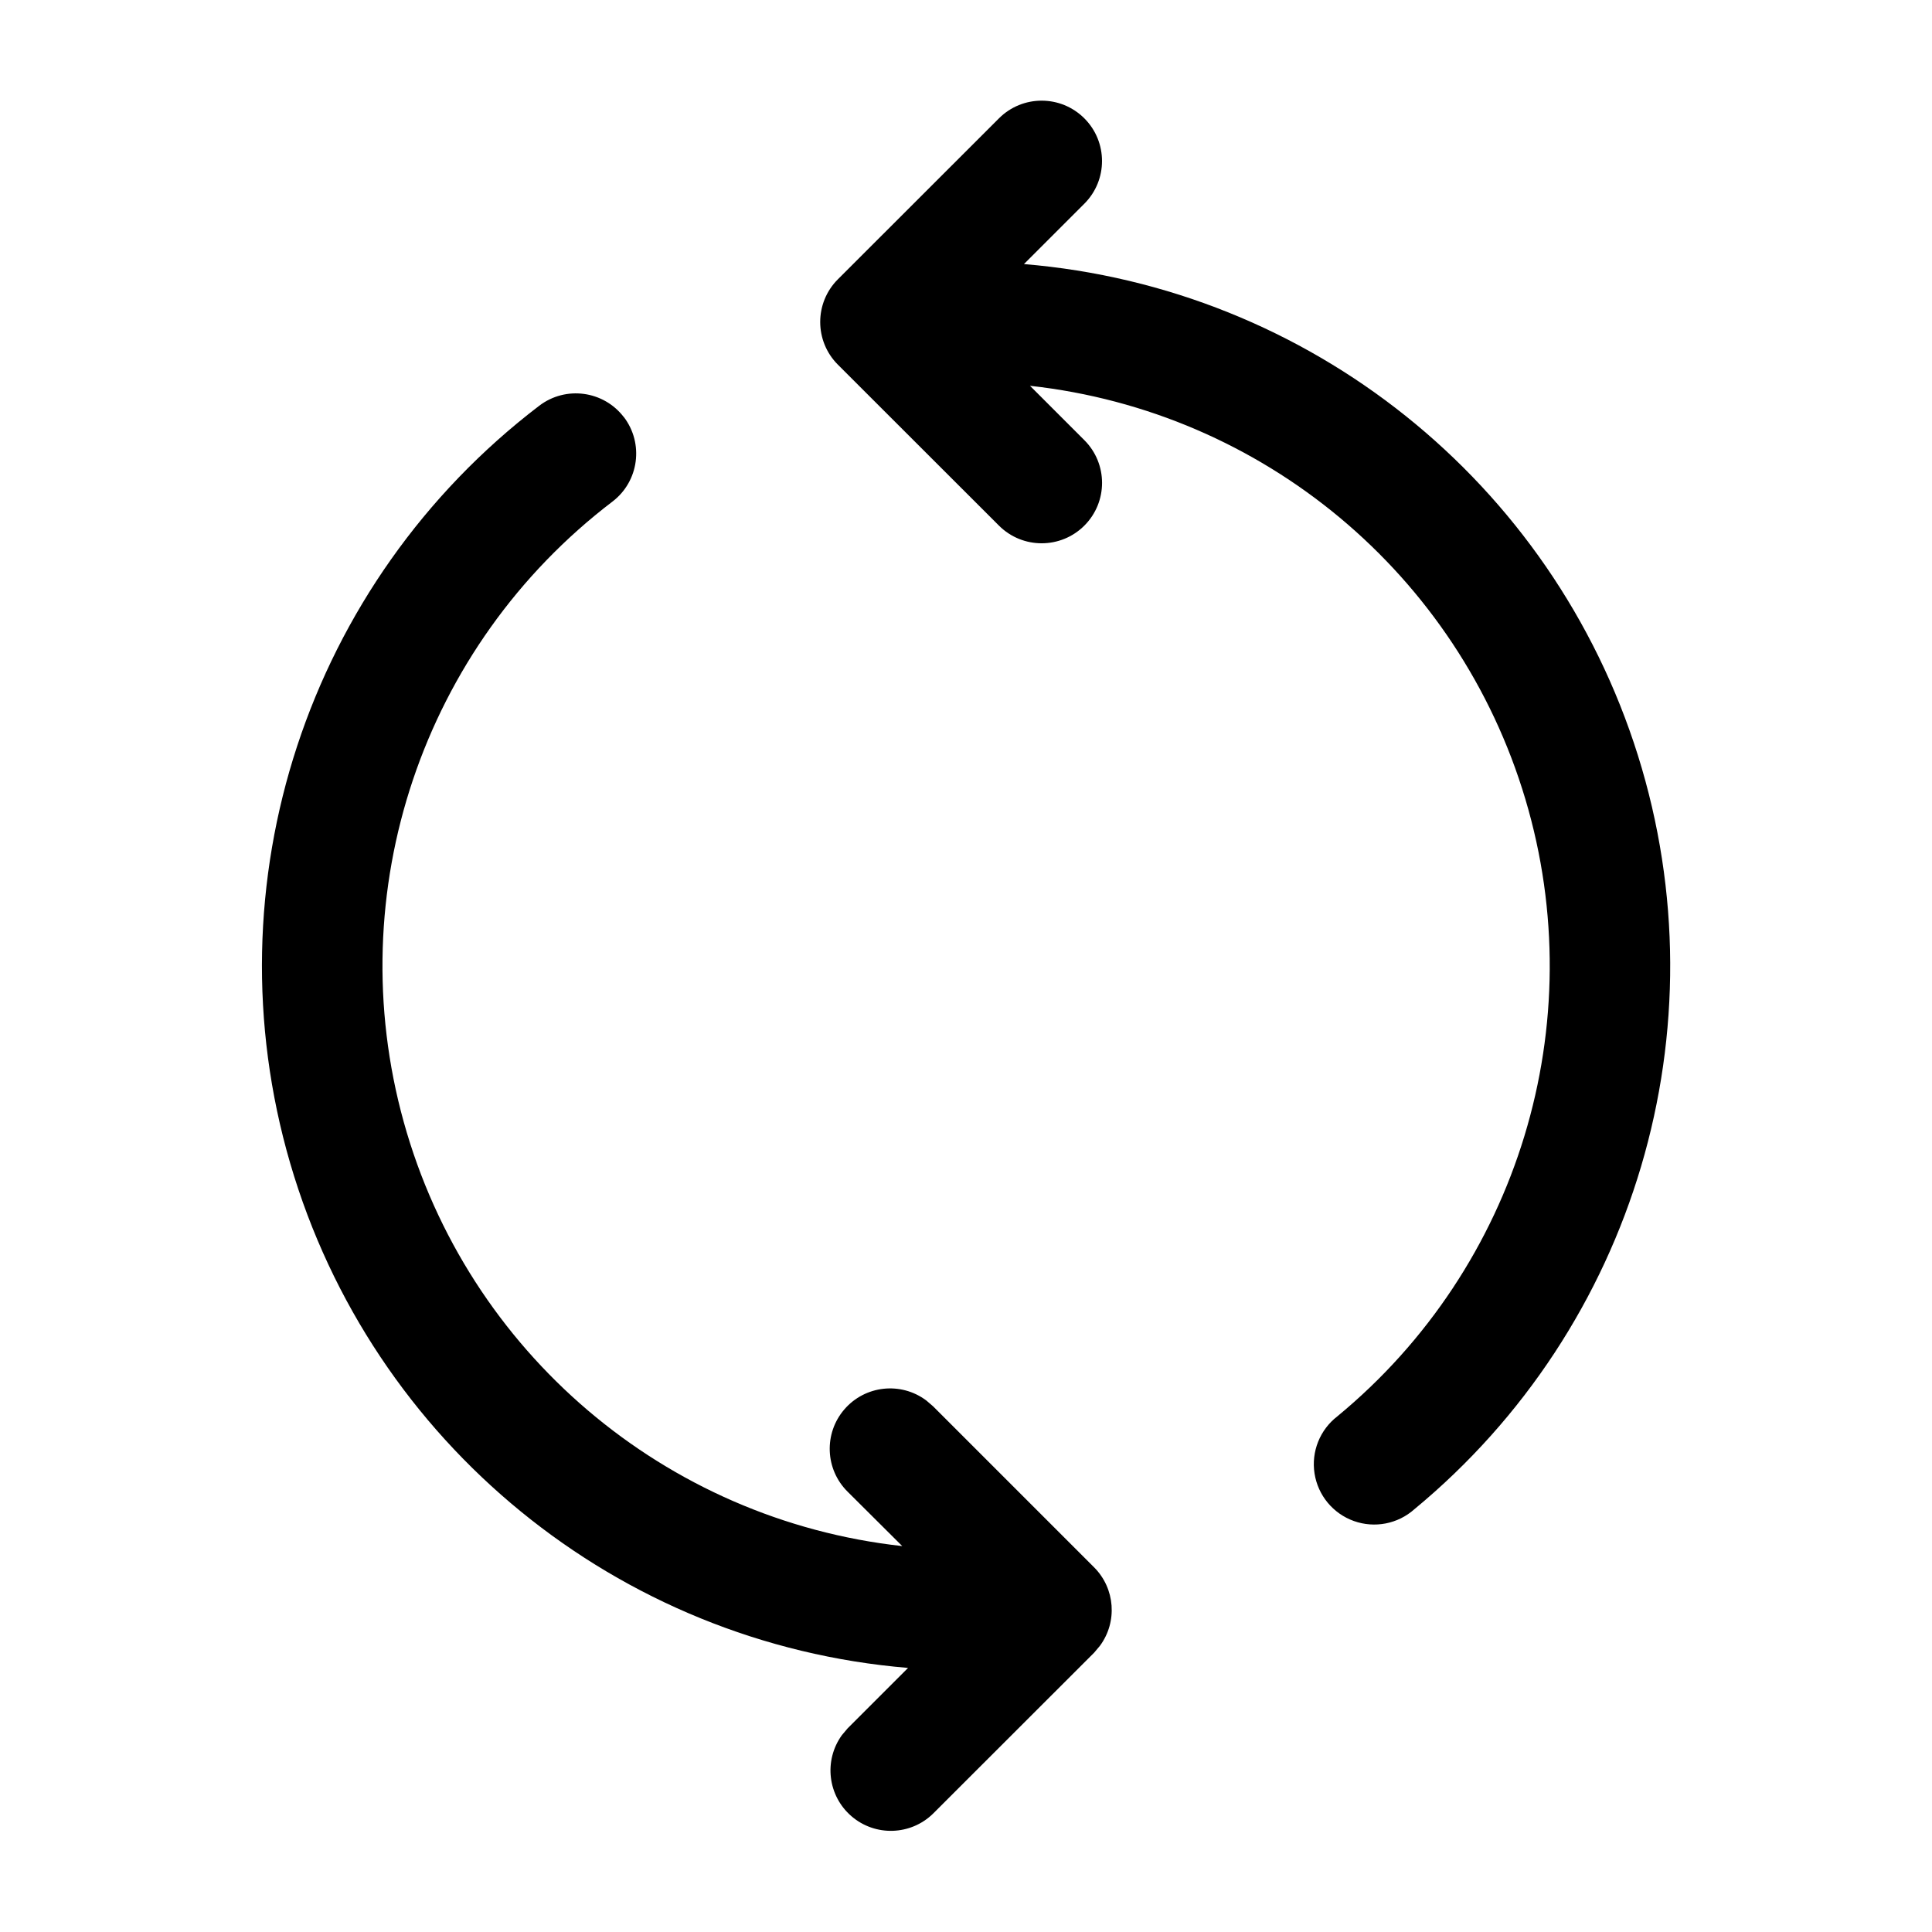
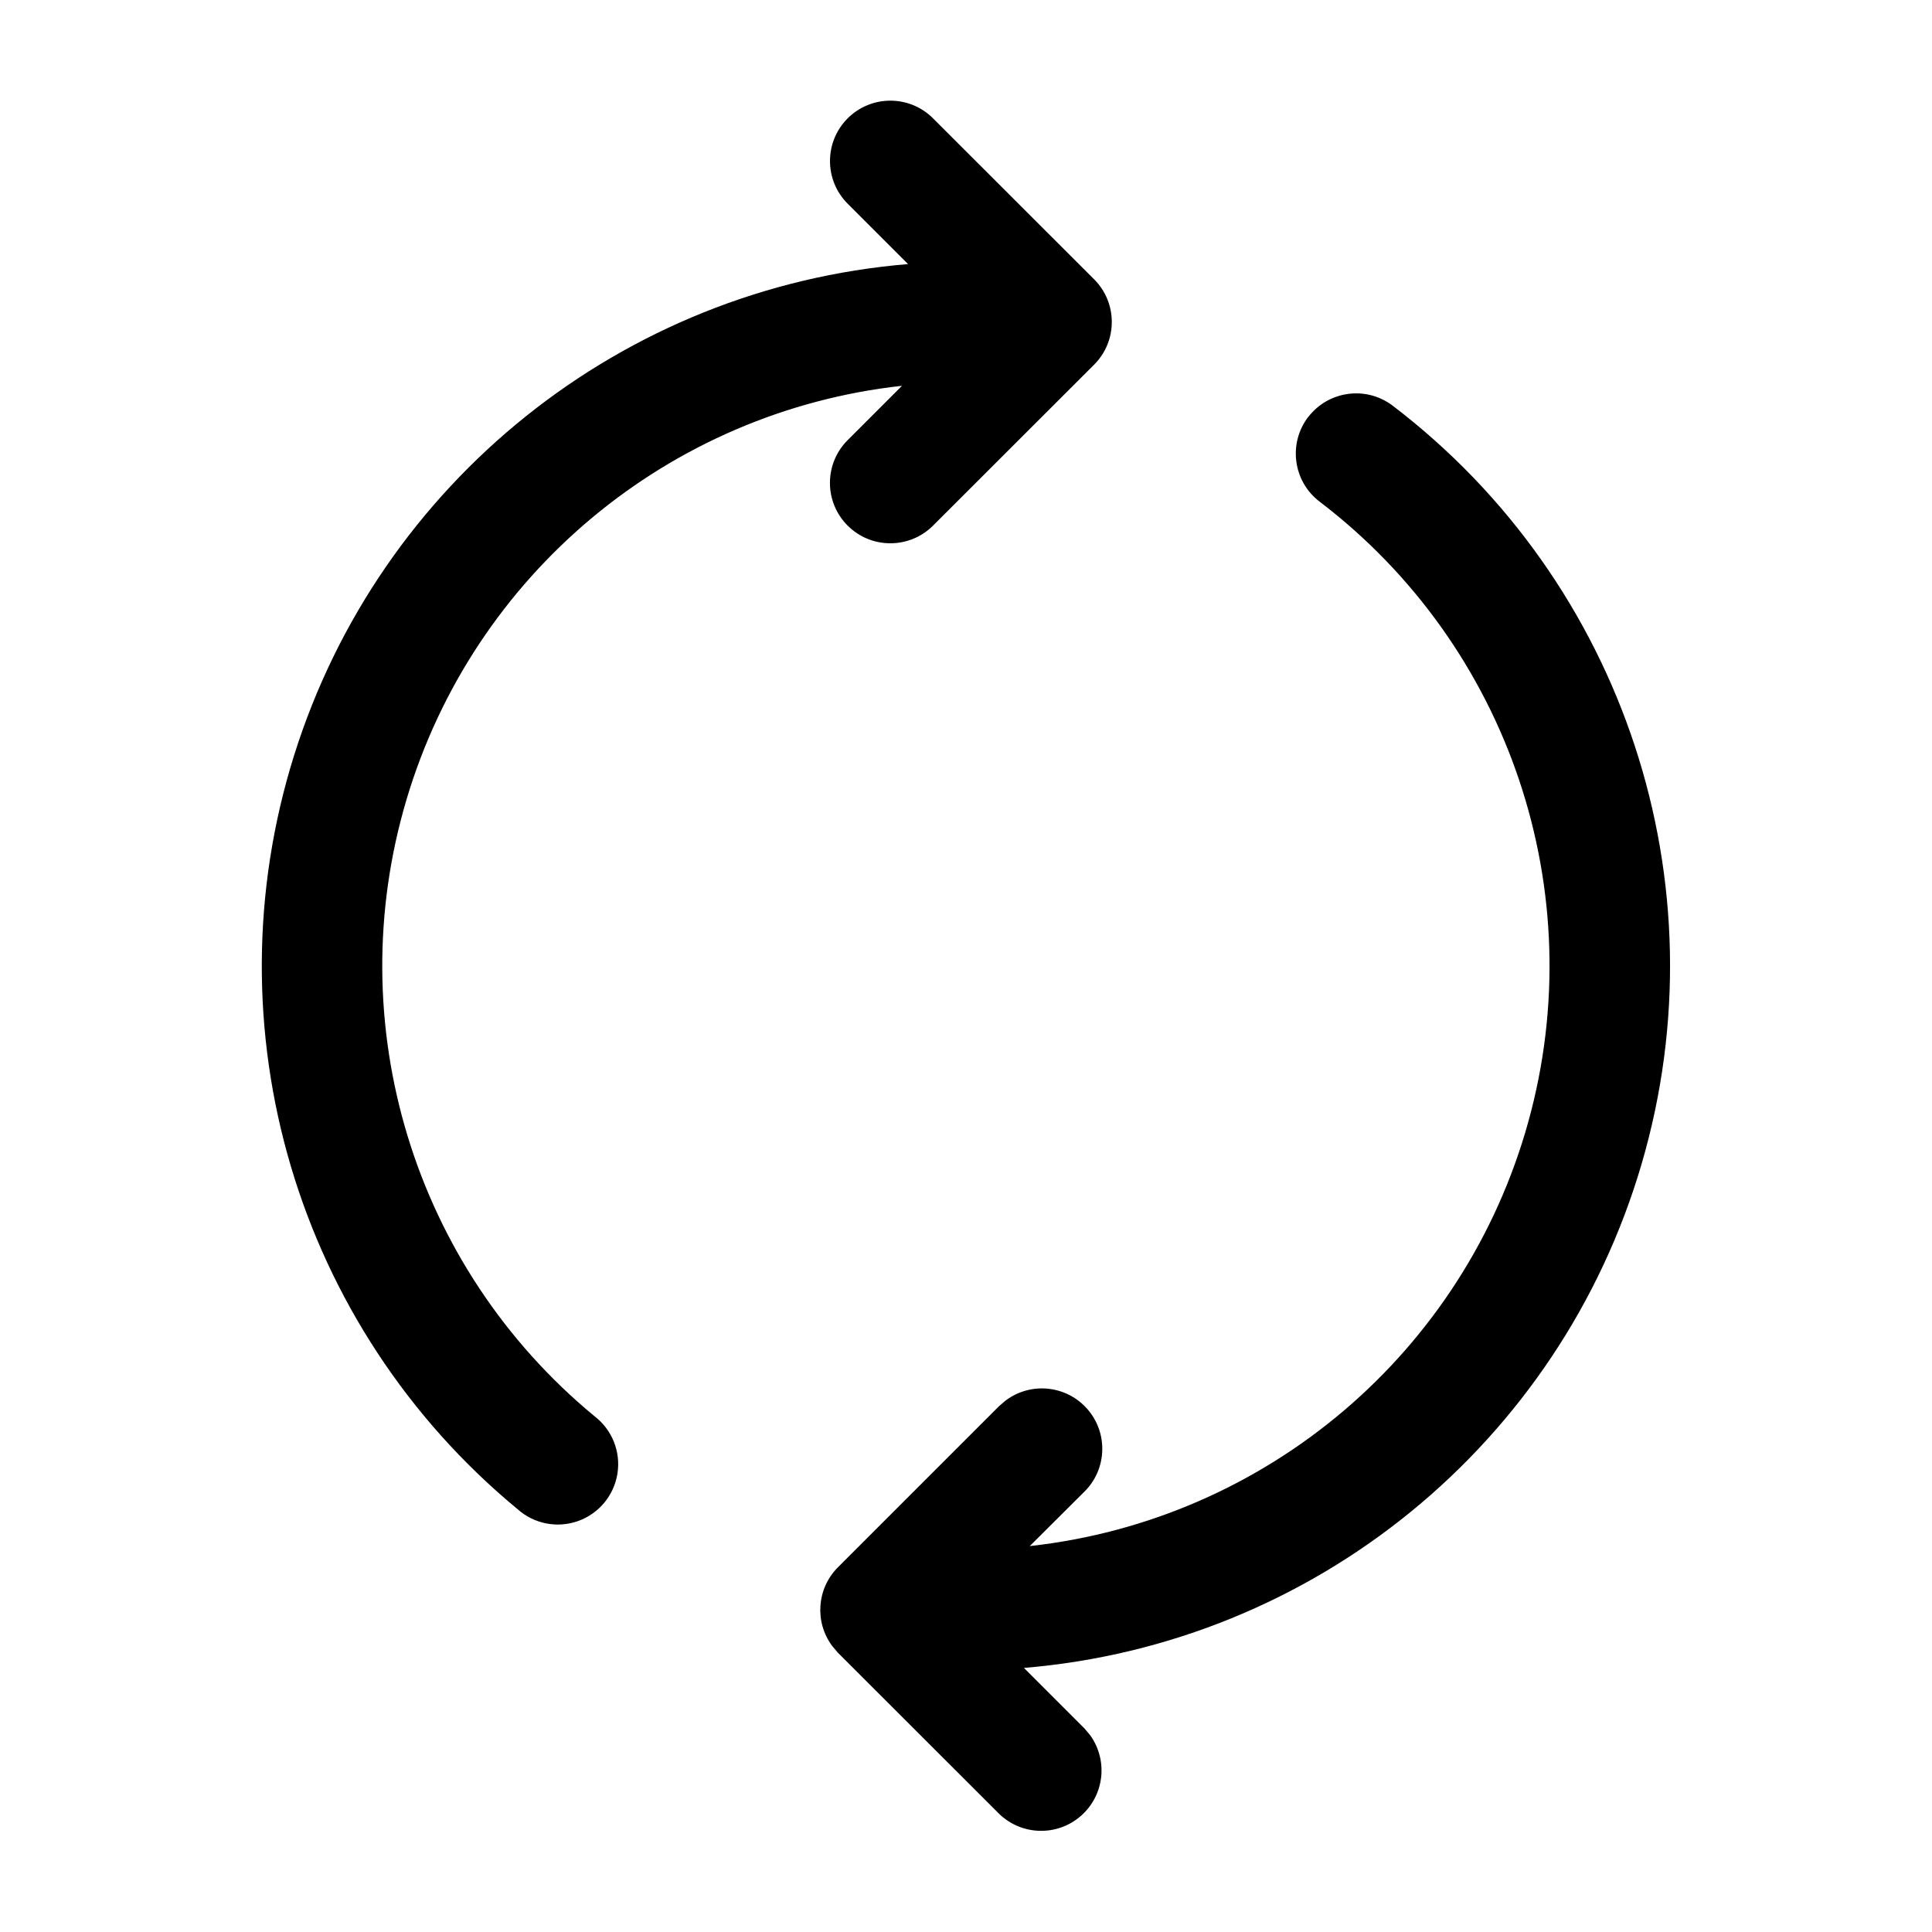
<svg xmlns="http://www.w3.org/2000/svg" width="16" height="16" viewBox="0 0 16 16" fill="currentColor">
-   <path d="M5.166 3.453a.5.5 0 0 1-.094.701 4.834 4.834 0 0 0 2.4 8.65l-.452-.45a.5.5 0 0 1 .651-.756l.056.048 1.334 1.334a.5.5 0 0 1 .048.65l-.048.057-1.334 1.333a.5.5 0 0 1-.755-.65l.048-.057.5-.5A5.834 5.834 0 0 1 4.466 3.36a.5.5 0 0 1 .7.094zM8.98.98a.5.5 0 0 1 0 .707l-.5.5a5.834 5.834 0 0 1 3.233 10.312.5.5 0 1 1-.637-.77A4.834 4.834 0 0 0 8.53 3.195l.45.45a.5.5 0 1 1-.707.708L6.939 3.02a.5.5 0 0 1 0-.707L8.273.98a.5.5 0 0 1 .707 0z" />
+   <path d="M10.834 3.453a.5.5 0 0 0 .094.701 4.834 4.834 0 0 1-2.4 8.65l.452-.45a.5.5 0 0 0-.651-.756l-.056.048-1.334 1.334a.5.5 0 0 0-.048.65l.048.057 1.334 1.333a.5.5 0 0 0 .755-.65l-.048-.057-.5-.5A5.834 5.834 0 0 0 11.534 3.36a.5.5 0 0 0-.7.094zM7.02.98a.5.5 0 0 0 0 .707l.5.5a5.834 5.834 0 0 0-3.233 10.312.5.5 0 1 0 .637-.77A4.834 4.834 0 0 1 7.47 3.195l-.45.45a.5.5 0 1 0 .707.708L9.061 3.02a.5.5 0 0 0 0-.707L7.727.98a.5.5 0 0 0-.707 0z" />
</svg>
